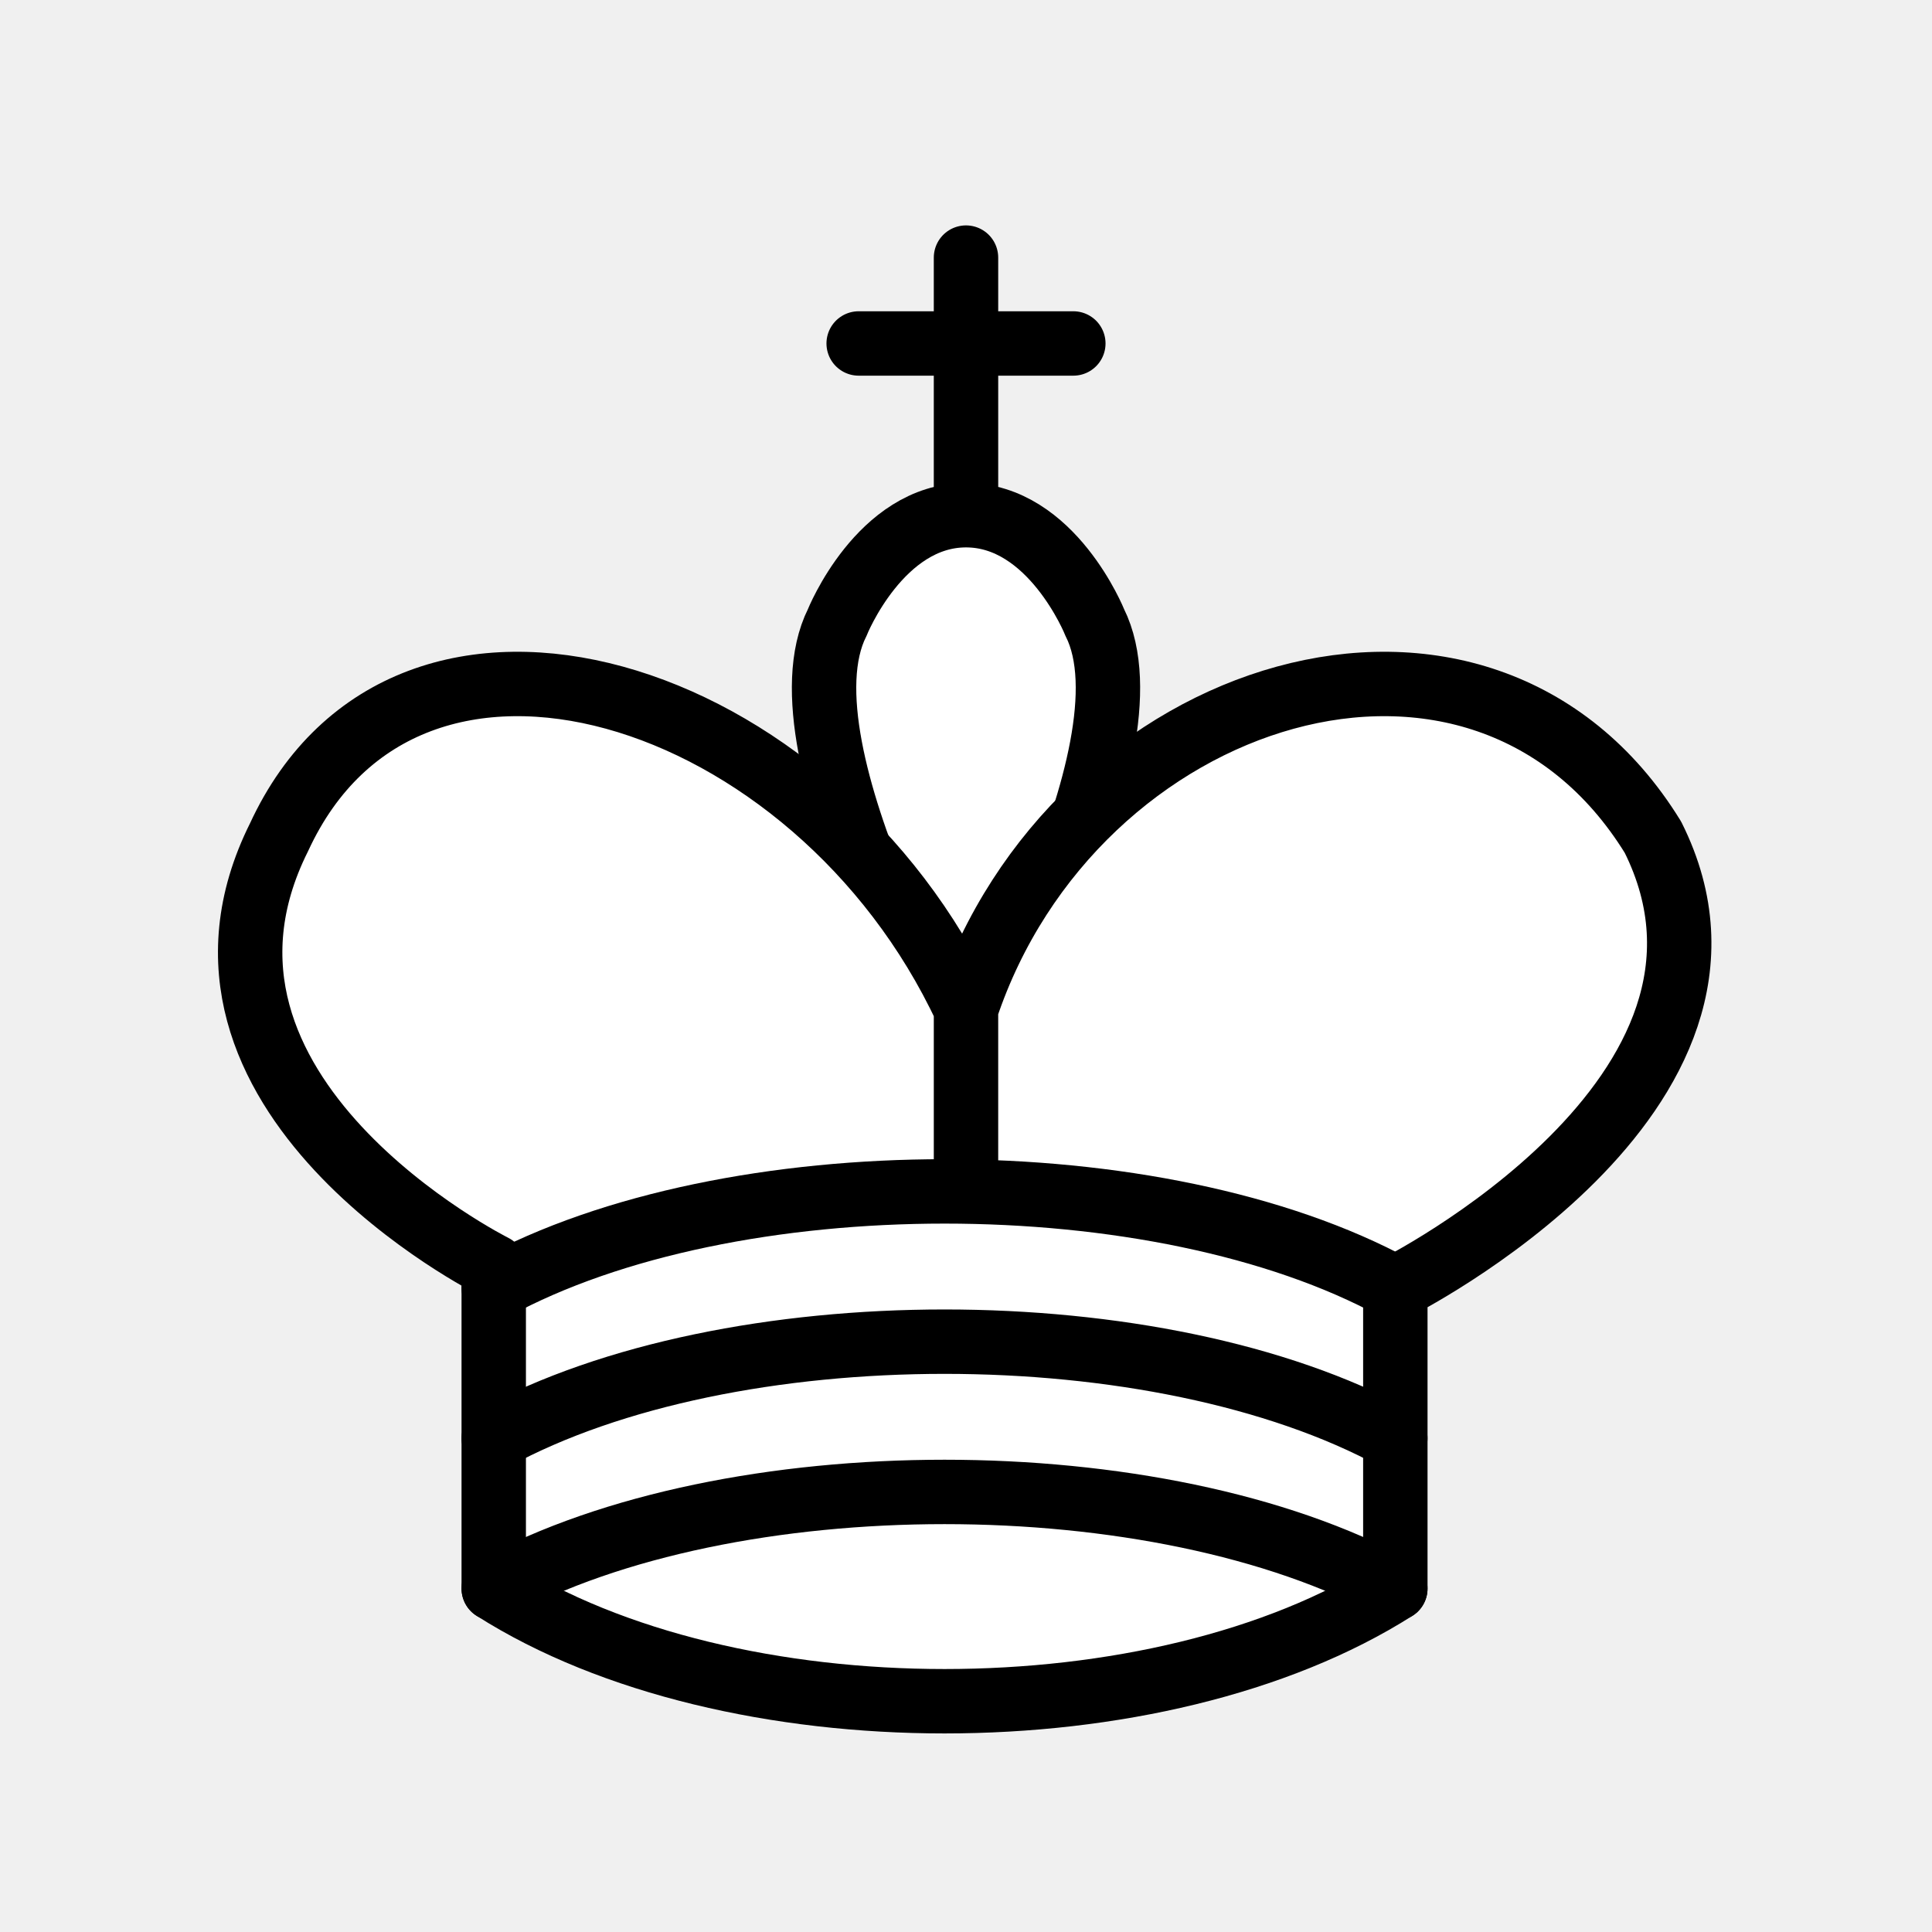
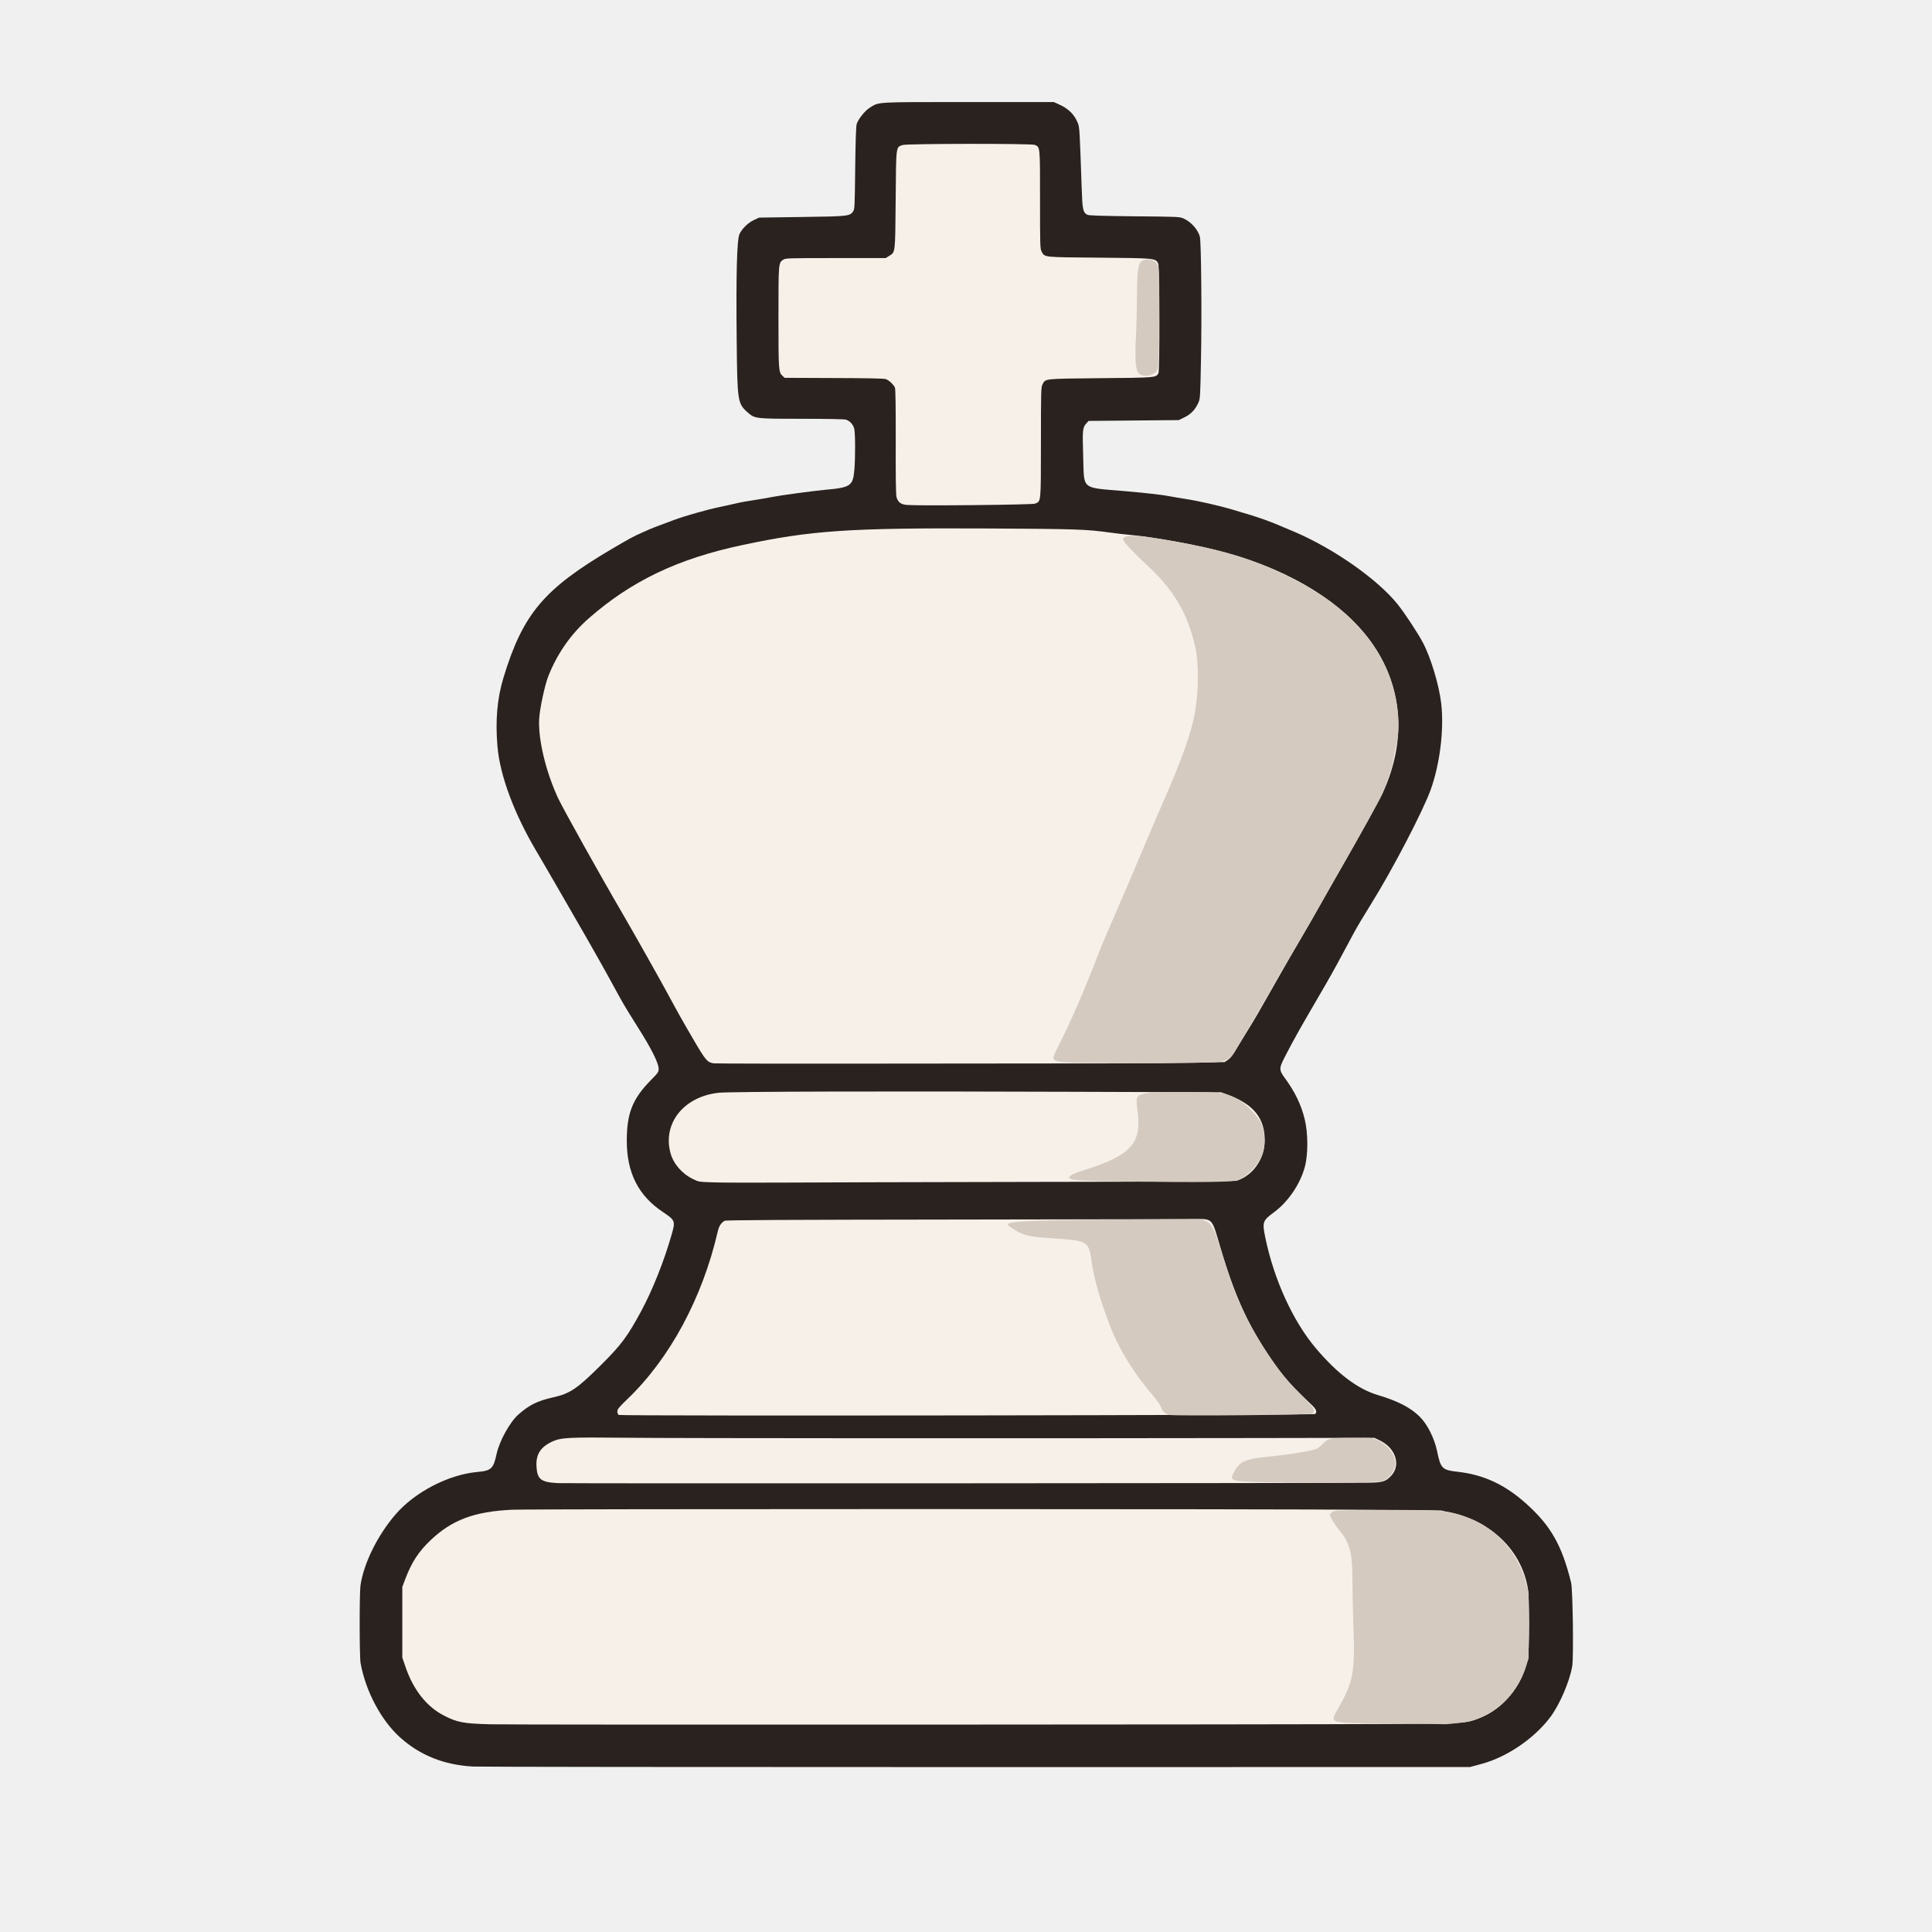
- <svg xmlns="http://www.w3.org/2000/svg" viewBox="0 0 45 45">
-   <g fill="none" fill-rule="evenodd" stroke="#000" stroke-linecap="round" stroke-linejoin="round" stroke-width="1.5">
-     <path stroke-linejoin="miter" d="M22.5 11.63V6M20 8h5" />
-     <path fill="#fff" stroke-linecap="butt" stroke-linejoin="miter" d="M22.5 25s4.5-7.5 3-10.5c0 0-1-2.5-3-2.5s-3 2.5-3 2.5c-1.5 3 3 10.5 3 10.5" />
-     <path fill="#fff" d="M11.5 37c5.5 3.5 15.5 3.5 21 0v-7s9-4.5 6-10.5c-4-6.5-13.5-3.5-16 4V27v-3.5c-3.5-7.5-13-10.5-16-4-3 6 5 10 5 10z" />
-     <path d="M11.5 30c5.5-3 15.5-3 21 0m-21 3.5c5.5-3 15.5-3 21 0m-21 3.5c5.5-3 15.5-3 21 0" />
+ <svg xmlns="http://www.w3.org/2000/svg" viewBox="0 0 512 512">
+   <g transform="translate(88 21) scale(1.82705)">
+     <path fill="#2A221E" fill-rule="evenodd" d="M20.44,244.74C16.25,244.51 12.77,243.12 9.88,240.53C7.11,238.03 4.87,233.82 4.13,229.70C3.97,228.77 3.96,219.63 4.12,218.49C4.59,215.27 6.57,211.25 9.18,208.20C11.99,204.93 16.87,202.39 21.10,202.01C23.09,201.83 23.40,201.54 23.86,199.42C24.28,197.50 25.79,194.77 27.05,193.66C28.63,192.27 29.80,191.70 32.07,191.19C34.52,190.64 35.53,189.96 39.01,186.50C41.97,183.55 42.86,182.35 44.85,178.66C46.50,175.59 48.13,171.50 49.25,167.60C49.82,165.62 49.78,165.51 48.02,164.33C44.42,161.94 42.74,158.62 42.75,153.92C42.76,149.95 43.59,147.88 46.25,145.17C47.31,144.10 47.38,144.00 47.37,143.51C47.37,142.71 46.26,140.50 44.39,137.57C43.50,136.18 42.35,134.29 41.84,133.37C41.33,132.44 40.39,130.73 39.75,129.56C39.10,128.39 37.85,126.17 36.96,124.62C36.07,123.08 34.28,119.98 33.00,117.75C31.71,115.52 30.23,112.96 29.69,112.06C26.42,106.56 24.35,101.00 23.99,96.77C23.67,93.00 23.95,89.81 24.86,86.81C27.68,77.53 30.73,73.92 40.65,68.09C43.25,66.56 43.67,66.33 45.12,65.69C46.43,65.10 46.77,64.97 49.56,63.94C51.23,63.32 54.52,62.39 56.13,62.07C56.71,61.95 57.75,61.72 58.44,61.56C59.12,61.39 60.33,61.17 61.12,61.06C61.92,60.94 63.09,60.74 63.74,60.61C64.91,60.37 69.74,59.72 71.44,59.56C75.24,59.22 75.55,59.01 75.76,56.64C75.91,54.93 75.90,51.28 75.74,50.69C75.57,50.05 75.08,49.53 74.51,49.37C74.24,49.30 71.64,49.25 68.11,49.25C61.40,49.25 61.33,49.24 60.30,48.34C58.82,47.04 58.78,46.77 58.69,37.83C58.59,28.39 58.72,23.30 59.09,22.48C59.44,21.69 60.35,20.80 61.23,20.40L61.94,20.07L68.12,19.98C74.82,19.89 75.07,19.86 75.55,19.21C75.81,18.87 75.81,18.70 75.88,12.90C75.93,8.72 76.00,6.80 76.10,6.48C76.34,5.76 77.28,4.59 77.95,4.16C79.38,3.26 78.53,3.31 92.31,3.31L104.69,3.31L105.38,3.62C106.82,4.26 107.67,5.09 108.18,6.38C108.42,6.96 108.44,7.38 108.73,15.75C108.83,18.89 108.92,19.30 109.53,19.65C109.75,19.77 111.37,19.83 116.38,19.88C122.89,19.94 122.94,19.94 123.56,20.22C124.61,20.71 125.57,21.78 125.87,22.82C126.07,23.51 126.17,34.24 126.03,40.94C125.93,46.11 125.92,46.34 125.65,46.93C125.20,47.92 124.59,48.57 123.66,49.03L122.82,49.44L116.27,49.50L109.73,49.56L109.37,49.96C108.86,50.54 108.83,50.91 108.95,54.75C109.11,59.66 108.53,59.19 115.06,59.75C118.18,60.02 120.70,60.31 121.56,60.50C121.84,60.56 122.79,60.72 123.69,60.86C125.65,61.16 128.65,61.84 130.69,62.45C134.91,63.69 135.65,63.96 139.62,65.66C145.29,68.08 151.64,72.53 154.53,76.12C155.50,77.31 157.48,80.31 158.22,81.71C159.37,83.88 160.57,87.86 160.88,90.54C161.31,94.31 160.70,99.31 159.35,103.06C158.22,106.20 153.72,114.81 150.71,119.62C149.74,121.17 148.60,123.08 148.18,123.88C145.94,128.07 145.41,129.05 144.24,131.09C143.54,132.31 142.30,134.44 141.50,135.81C139.92,138.50 138.05,141.97 137.70,142.86C137.42,143.58 137.51,143.95 138.21,144.89C139.66,146.86 140.59,148.79 141.09,150.89C141.58,152.93 141.58,155.96 141.10,157.76C140.43,160.25 138.68,162.83 136.64,164.33C134.97,165.56 134.90,165.76 135.37,168.04C136.62,174.10 139.38,180.15 142.69,184.06C145.83,187.77 148.76,189.98 151.70,190.86C154.57,191.71 156.44,192.68 157.76,193.99C158.87,195.09 159.88,197.10 160.27,198.94C160.80,201.53 161.00,201.73 163.31,201.99C167.02,202.41 170.11,203.84 173.15,206.56C176.75,209.76 178.39,212.64 179.72,218.06C179.97,219.08 180.10,228.94 179.88,230.21C179.51,232.39 178.05,235.78 176.72,237.55C174.40,240.65 170.49,243.32 166.80,244.34L165.06,244.81L93.56,244.82C54.24,244.82 21.33,244.79 20.44,244.74Z" />
+     <path fill="#F6F0E9" fill-rule="evenodd" d="M22.94,238.61C19.09,238.51 18.14,238.34 16.24,237.35C13.73,236.07 11.81,233.65 10.66,230.31L10.19,228.94L10.19,223.81L10.19,218.69L10.64,217.49C11.55,215.10 12.56,213.55 14.29,211.91C17.40,208.96 20.63,207.75 26.12,207.49C28.92,207.36 136.98,207.36 150.94,207.50L160.81,207.59L162.25,207.90C168.19,209.20 172.49,213.40 173.44,218.84C173.71,220.42 173.70,227.88 173.43,229.22C172.64,233.05 169.87,236.39 166.35,237.75C164.44,238.49 164.18,238.51 153.41,238.57C137.89,238.66 26.41,238.70 22.94,238.61ZM32.75,203.63C30.28,203.50 29.75,203.08 29.65,201.19C29.56,199.46 30.23,198.40 31.94,197.60C33.20,197.02 34.23,196.96 42.88,197.05C50.33,197.13 100.99,197.15 134.62,197.09L151.19,197.06L151.90,197.40C154.28,198.51 155.10,201.03 153.59,202.60C152.84,203.39 152.39,203.53 150.50,203.57C147.04,203.65 34.25,203.70 32.75,203.63ZM41.59,193.74C41.46,193.66 41.38,193.46 41.38,193.23C41.38,192.91 41.60,192.63 42.89,191.39C49.00,185.53 53.70,176.79 55.93,167.19C56.12,166.34 56.41,165.89 56.94,165.58C57.12,165.47 65.38,165.43 89.81,165.40C107.76,165.38 123.46,165.35 124.71,165.34C127.85,165.30 127.54,165.00 128.87,169.50C130.88,176.36 132.88,180.76 136.15,185.52C138.06,188.30 139.00,189.38 141.97,192.16C142.76,192.90 142.94,193.31 142.58,193.61C142.36,193.79 41.92,193.92 41.59,193.74ZM55.50,160.01C53.19,159.94 53.18,159.94 52.34,159.52C50.72,158.73 49.48,157.27 49.07,155.69C47.95,151.39 51.06,147.55 56.08,147.01C57.72,146.83 81.00,146.77 107.81,146.87L128.94,146.94L129.75,147.23C133.65,148.63 135.32,150.68 135.28,154.00C135.25,156.64 133.57,159.01 131.19,159.78C130.95,159.86 120.10,159.92 101.56,159.94C85.47,159.97 69.05,160.01 65.06,160.04C61.08,160.06 56.77,160.05 55.50,160.01ZM55.34,142.74C54.42,142.59 54.20,142.33 52.43,139.31C50.94,136.77 50.11,135.29 48.88,133.00C47.80,130.98 43.77,123.84 42.19,121.12C38.92,115.53 33.46,105.73 32.78,104.27C30.99,100.40 29.88,95.73 30.04,92.80C30.12,91.30 30.86,87.85 31.39,86.53C32.68,83.28 34.66,80.45 37.25,78.18C43.41,72.78 50.14,69.56 59.44,67.58C69.50,65.43 75.05,65.06 95.25,65.16C107.90,65.23 109.38,65.28 112.74,65.74C113.74,65.88 115.22,66.05 116.03,66.12C119.34,66.42 125.83,67.62 129.56,68.64C139.26,71.27 147.13,76.23 151.14,82.23C155.37,88.55 155.81,96.14 152.38,103.56C151.88,104.64 149.10,109.67 146.39,114.38C145.46,115.99 144.09,118.41 143.34,119.75C142.59,121.09 141.34,123.26 140.57,124.57C139.79,125.88 138.41,128.27 137.50,129.88C134.20,135.70 133.87,136.26 132.78,138.02C132.17,139.01 131.39,140.28 131.05,140.86C130.64,141.57 130.28,142.02 129.95,142.24L129.46,142.56L125.01,142.66C122.56,142.71 117.05,142.75 112.75,142.75C108.45,142.75 93.88,142.76 80.36,142.78C66.85,142.80 55.59,142.78 55.34,142.74ZM83.42,61.75C82.50,61.68 82.07,61.35 81.87,60.59C81.78,60.27 81.74,57.53 81.76,52.58C81.77,47.79 81.73,44.95 81.65,44.75C81.47,44.30 80.78,43.65 80.30,43.49C80.02,43.40 77.50,43.35 72.76,43.34L65.65,43.31L65.32,43.01C64.77,42.49 64.75,42.19 64.75,34.53C64.75,26.59 64.75,26.63 65.45,26.17C65.78,25.95 66.24,25.94 73.06,25.94L80.31,25.94L80.78,25.64C81.72,25.06 81.68,25.40 81.75,17.48C81.82,9.52 81.77,9.88 82.76,9.54C83.36,9.33 101.47,9.31 101.93,9.52C102.71,9.88 102.69,9.60 102.69,17.44C102.69,24.02 102.70,24.59 102.91,24.97C103.39,25.85 102.98,25.81 111.24,25.88C119.45,25.95 119.44,25.95 119.84,26.75C120.04,27.16 120.07,42.26 119.87,42.63C119.52,43.29 119.51,43.29 111.43,43.36C103.10,43.45 103.51,43.40 103.04,44.28C102.84,44.66 102.82,45.32 102.82,52.69C102.81,61.61 102.85,61.19 101.96,61.56C101.55,61.73 85.20,61.89 83.42,61.75Z" />
+     <path fill="#D4CAC0" fill-rule="evenodd" d="M153.56,238.50C144.21,238.42 144.69,238.56 145.94,236.31C148.20,232.25 148.39,231.15 148.13,223.86C148.06,221.79 148.00,218.96 148.00,217.56C148.00,213.79 147.62,212.32 146.18,210.56C145.43,209.65 144.75,208.53 144.75,208.23C144.75,208.11 144.93,207.91 145.16,207.78C145.53,207.58 146.13,207.56 152.50,207.53C160.95,207.48 162.09,207.59 165.05,208.75C168.91,210.26 172.05,213.84 173.15,218.00L173.56,219.56L173.56,224.31L173.56,229.06L173.20,230.12C171.81,234.30 168.93,237.15 165.12,238.13C164.30,238.34 161.53,238.67 161.19,238.60C161.12,238.58 157.69,238.54 153.56,238.50ZM136.50,203.51C130.00,203.39 130.07,203.41 130.95,201.81C131.64,200.56 132.59,200.12 135.17,199.87C138.69,199.52 142.27,198.94 142.91,198.61C143.06,198.53 143.41,198.23 143.69,197.94C144.43,197.14 144.82,197.06 148.12,197.06C150.91,197.06 150.94,197.07 151.65,197.40C153.02,198.04 154.07,199.30 154.21,200.46C154.35,201.64 153.45,202.98 152.28,203.36C151.68,203.55 143.44,203.63 136.50,203.51ZM121.47,193.74C120.88,193.64 120.46,193.26 120.25,192.62C120.16,192.34 119.66,191.63 119.15,191.03C116.41,187.85 114.21,184.33 112.96,181.11C111.50,177.39 110.54,174.09 110.18,171.55C109.76,168.51 109.66,168.45 104.44,168.12C102.01,167.97 100.82,167.78 99.96,167.40C99.24,167.08 98.00,166.28 98.00,166.14C98.00,165.65 100.93,165.51 112.56,165.42C118.47,165.38 123.88,165.33 124.56,165.33C127.26,165.31 127.63,165.66 128.81,169.44C131.02,176.52 131.84,178.50 134.23,182.50C136.39,186.14 138.08,188.36 140.52,190.77C142.53,192.76 142.74,193.14 142.09,193.55C141.80,193.74 122.52,193.92 121.47,193.74ZM114.50,159.87C108.42,159.78 107.29,159.71 106.97,159.40C106.71,159.14 107.48,158.73 109.39,158.13C115.96,156.03 117.50,154.26 116.82,149.52C116.52,147.41 116.65,147.25 118.81,147.00C119.61,146.91 121.64,146.87 124.44,146.90C129.30,146.95 129.47,146.98 131.39,147.95C132.27,148.39 133.96,150.05 134.57,151.06C135.26,152.24 135.46,154.32 135.00,155.77C134.52,157.30 132.89,159.04 131.38,159.66C130.57,159.98 126.35,160.04 114.50,159.87ZM107.31,142.63C105.17,142.56 104.62,142.40 104.62,141.88C104.62,141.75 105.08,140.75 105.63,139.66C107.12,136.74 109.19,131.98 110.81,127.75C111.24,126.62 112.09,124.56 112.69,123.19C115.12,117.58 116.22,115.03 117.56,111.81C118.33,109.96 119.39,107.48 119.91,106.31C123.26,98.74 124.64,94.93 125.21,91.56C125.69,88.79 125.71,84.67 125.27,82.62C124.17,77.55 122.09,74.02 118.04,70.32C116.18,68.61 114.75,67.06 114.75,66.74C114.75,66.05 116.36,66.06 120.56,66.75C126.80,67.78 131.10,68.88 134.94,70.44C143.92,74.10 149.33,78.47 152.49,84.62C154.41,88.36 155.18,93.32 154.35,96.62C154.17,97.35 153.99,98.29 153.94,98.72C153.86,99.51 152.95,102.27 152.28,103.76C151.87,104.66 149.02,109.81 146.39,114.38C145.47,115.99 144.16,118.27 143.50,119.44C141.89,122.29 138.65,127.86 138.38,128.25C138.26,128.42 137.56,129.63 136.82,130.94C135.29,133.64 134.27,135.39 132.21,138.88C129.87,142.85 130.47,142.53 125.25,142.64C120.61,142.74 110.16,142.74 107.31,142.63ZM117.06,42.72C116.55,42.27 116.42,40.66 116.61,37.12C116.69,35.58 116.75,33.06 116.75,31.52C116.75,28.88 116.89,27.20 117.14,26.72C117.46,26.12 118.58,25.95 119.26,26.41C120.01,26.92 120.02,26.93 119.97,34.62C119.93,42.35 119.95,42.23 119.07,42.76C118.51,43.11 117.49,43.08 117.06,42.72Z" />
  </g>
</svg>
